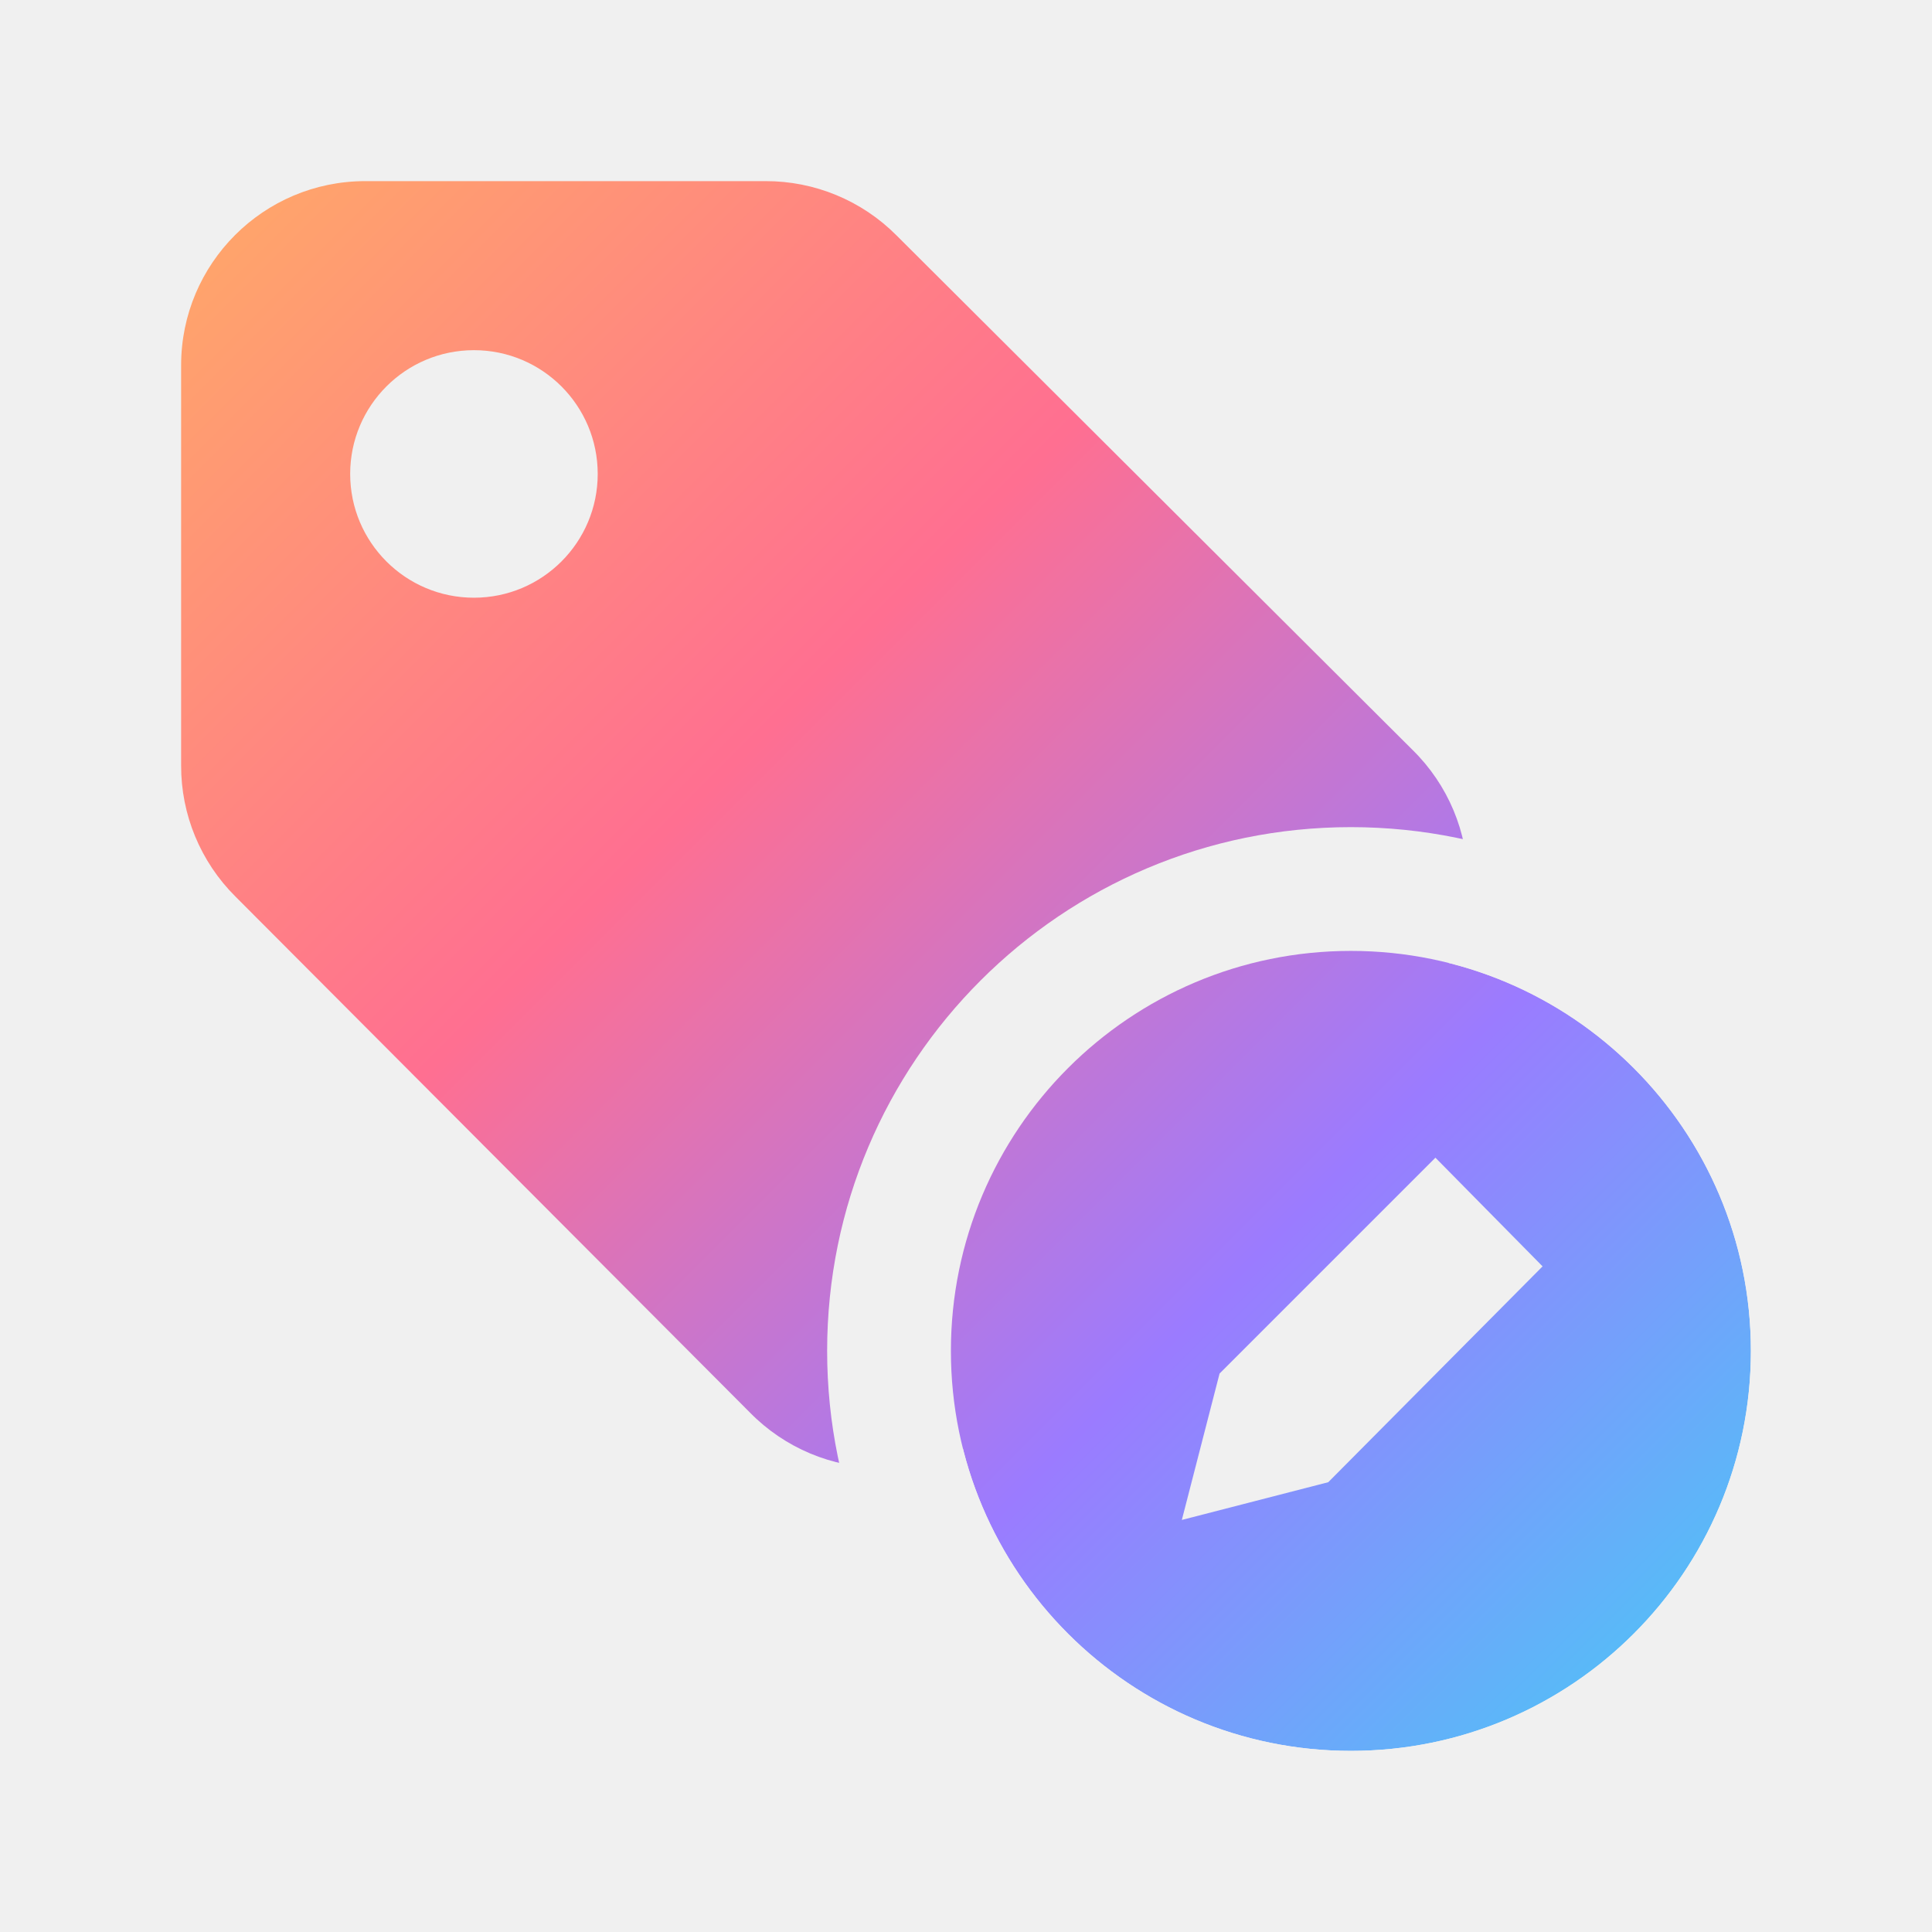
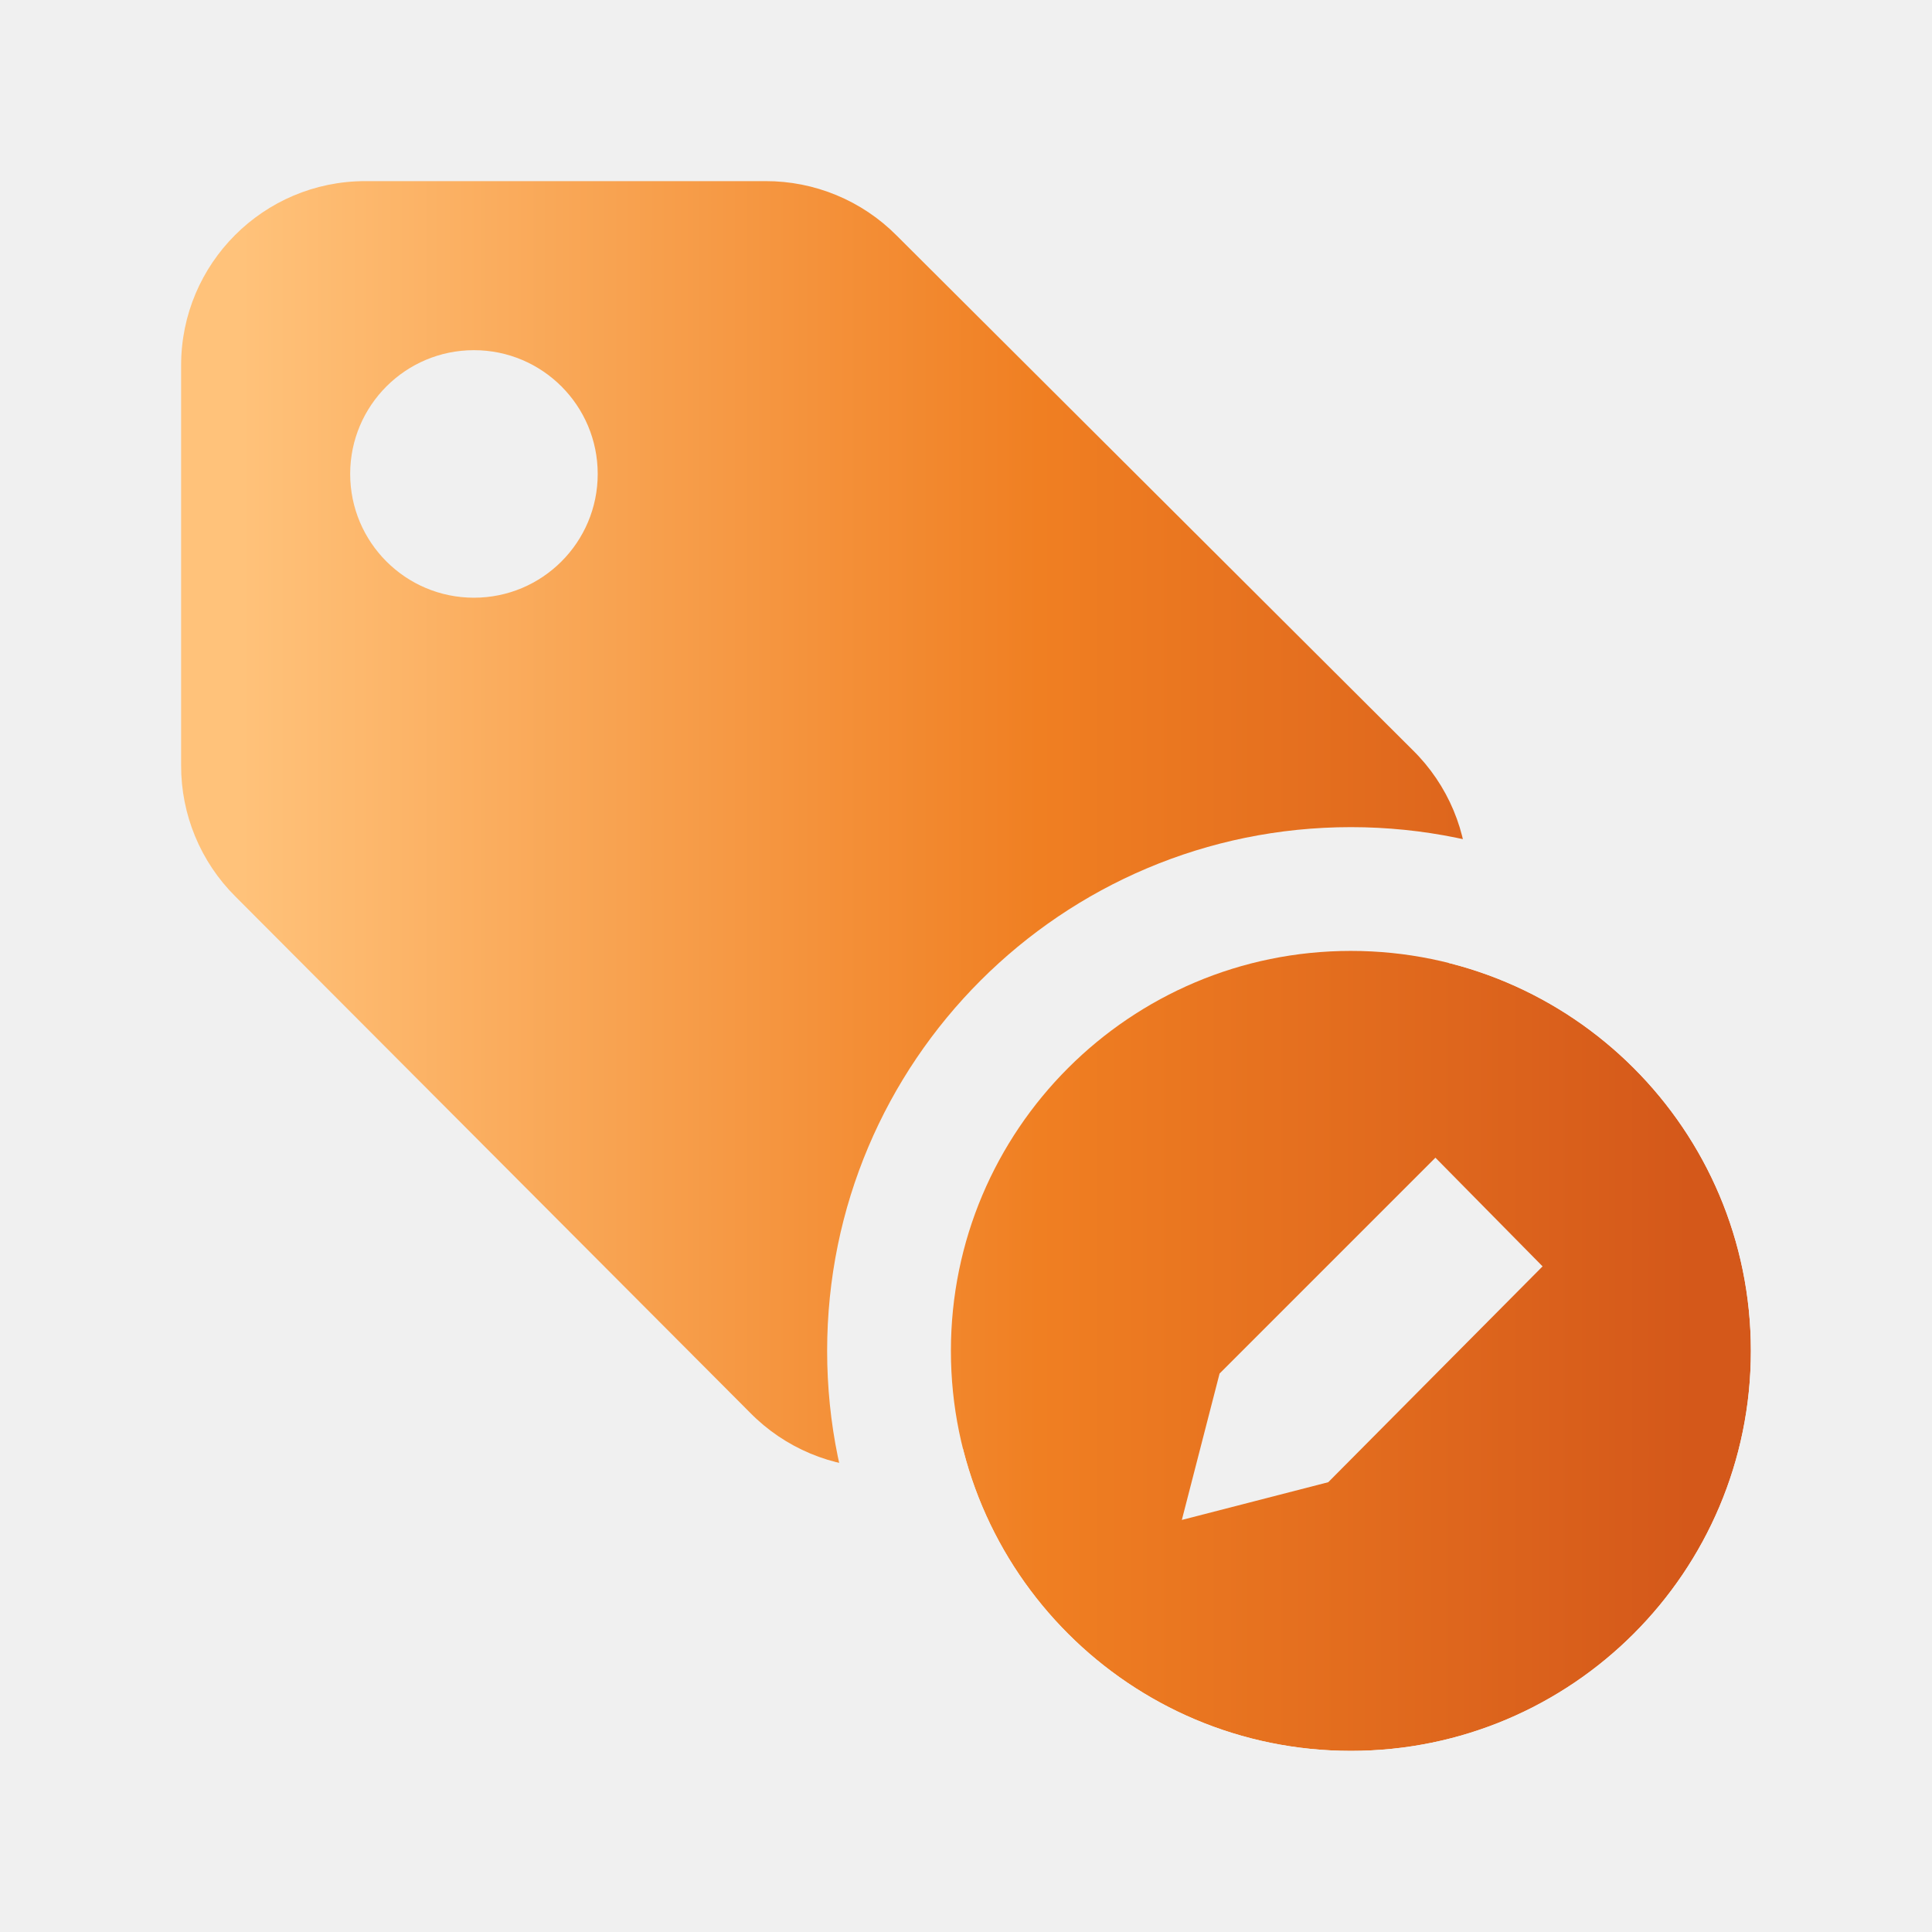
<svg xmlns="http://www.w3.org/2000/svg" viewBox="0 0 128 128" width="128" height="128" fill="none">
  <defs>
-     <linearGradient id="nickname-grad" gradientUnits="userSpaceOnUse" x1="16" y1="16" x2="112" y2="112">
-       <stop offset="0" stop-color="#FFA36C" />
-       <stop offset="0.35" stop-color="#FF6F91" />
-       <stop offset="0.7" stop-color="#9B7BFF" />
-       <stop offset="1" stop-color="#4FC3F7" />
+     <linearGradient id="nickname-grad" gradientUnits="userSpaceOnUse" x1="16" y1="64" x2="112" y2="64">
+       <stop offset="0" stop-color="#FFC27A" />
+       <stop offset="0.55" stop-color="#F07F22" />
+       <stop offset="1" stop-color="#D4581A" />
    </linearGradient>
    <mask id="nickname-cut" maskUnits="userSpaceOnUse" x="0" y="0" width="128" height="128">
      <rect width="128" height="128" fill="#fff" />
      <circle fill="#000" cx="31.4" cy="31.4" r="8.2" />
      <circle fill="#000" cx="89.5" cy="89.5" r="34.7" />
      <circle fill="#fff" cx="89.5" cy="89.5" r="26.5" />
      <path fill="#000" d="M102.2 83.9l-7.1-7.2-14.3 14.3-2.5 9.7 9.7-2.5z" />
    </mask>
  </defs>
  <g mask="url(#nickname-cut)">
    <path fill="url(#nickname-grad)" d="M24.2 12h26.5a12.2 12.2 0 0 1 8.7 3.6l34.2 34.1a12.2 12.2 0 0 1 0 17.4l-26.5 26.5a12.2 12.2 0 0 1-17.4 0l-34.1-34.2a12.2 12.2 0 0 1-3.6-8.7v-26.5a12.2 12.2 0 0 1 12.2-12.2z" />
    <circle fill="url(#nickname-grad)" cx="89.5" cy="89.5" r="26.5" />
  </g>
</svg>
